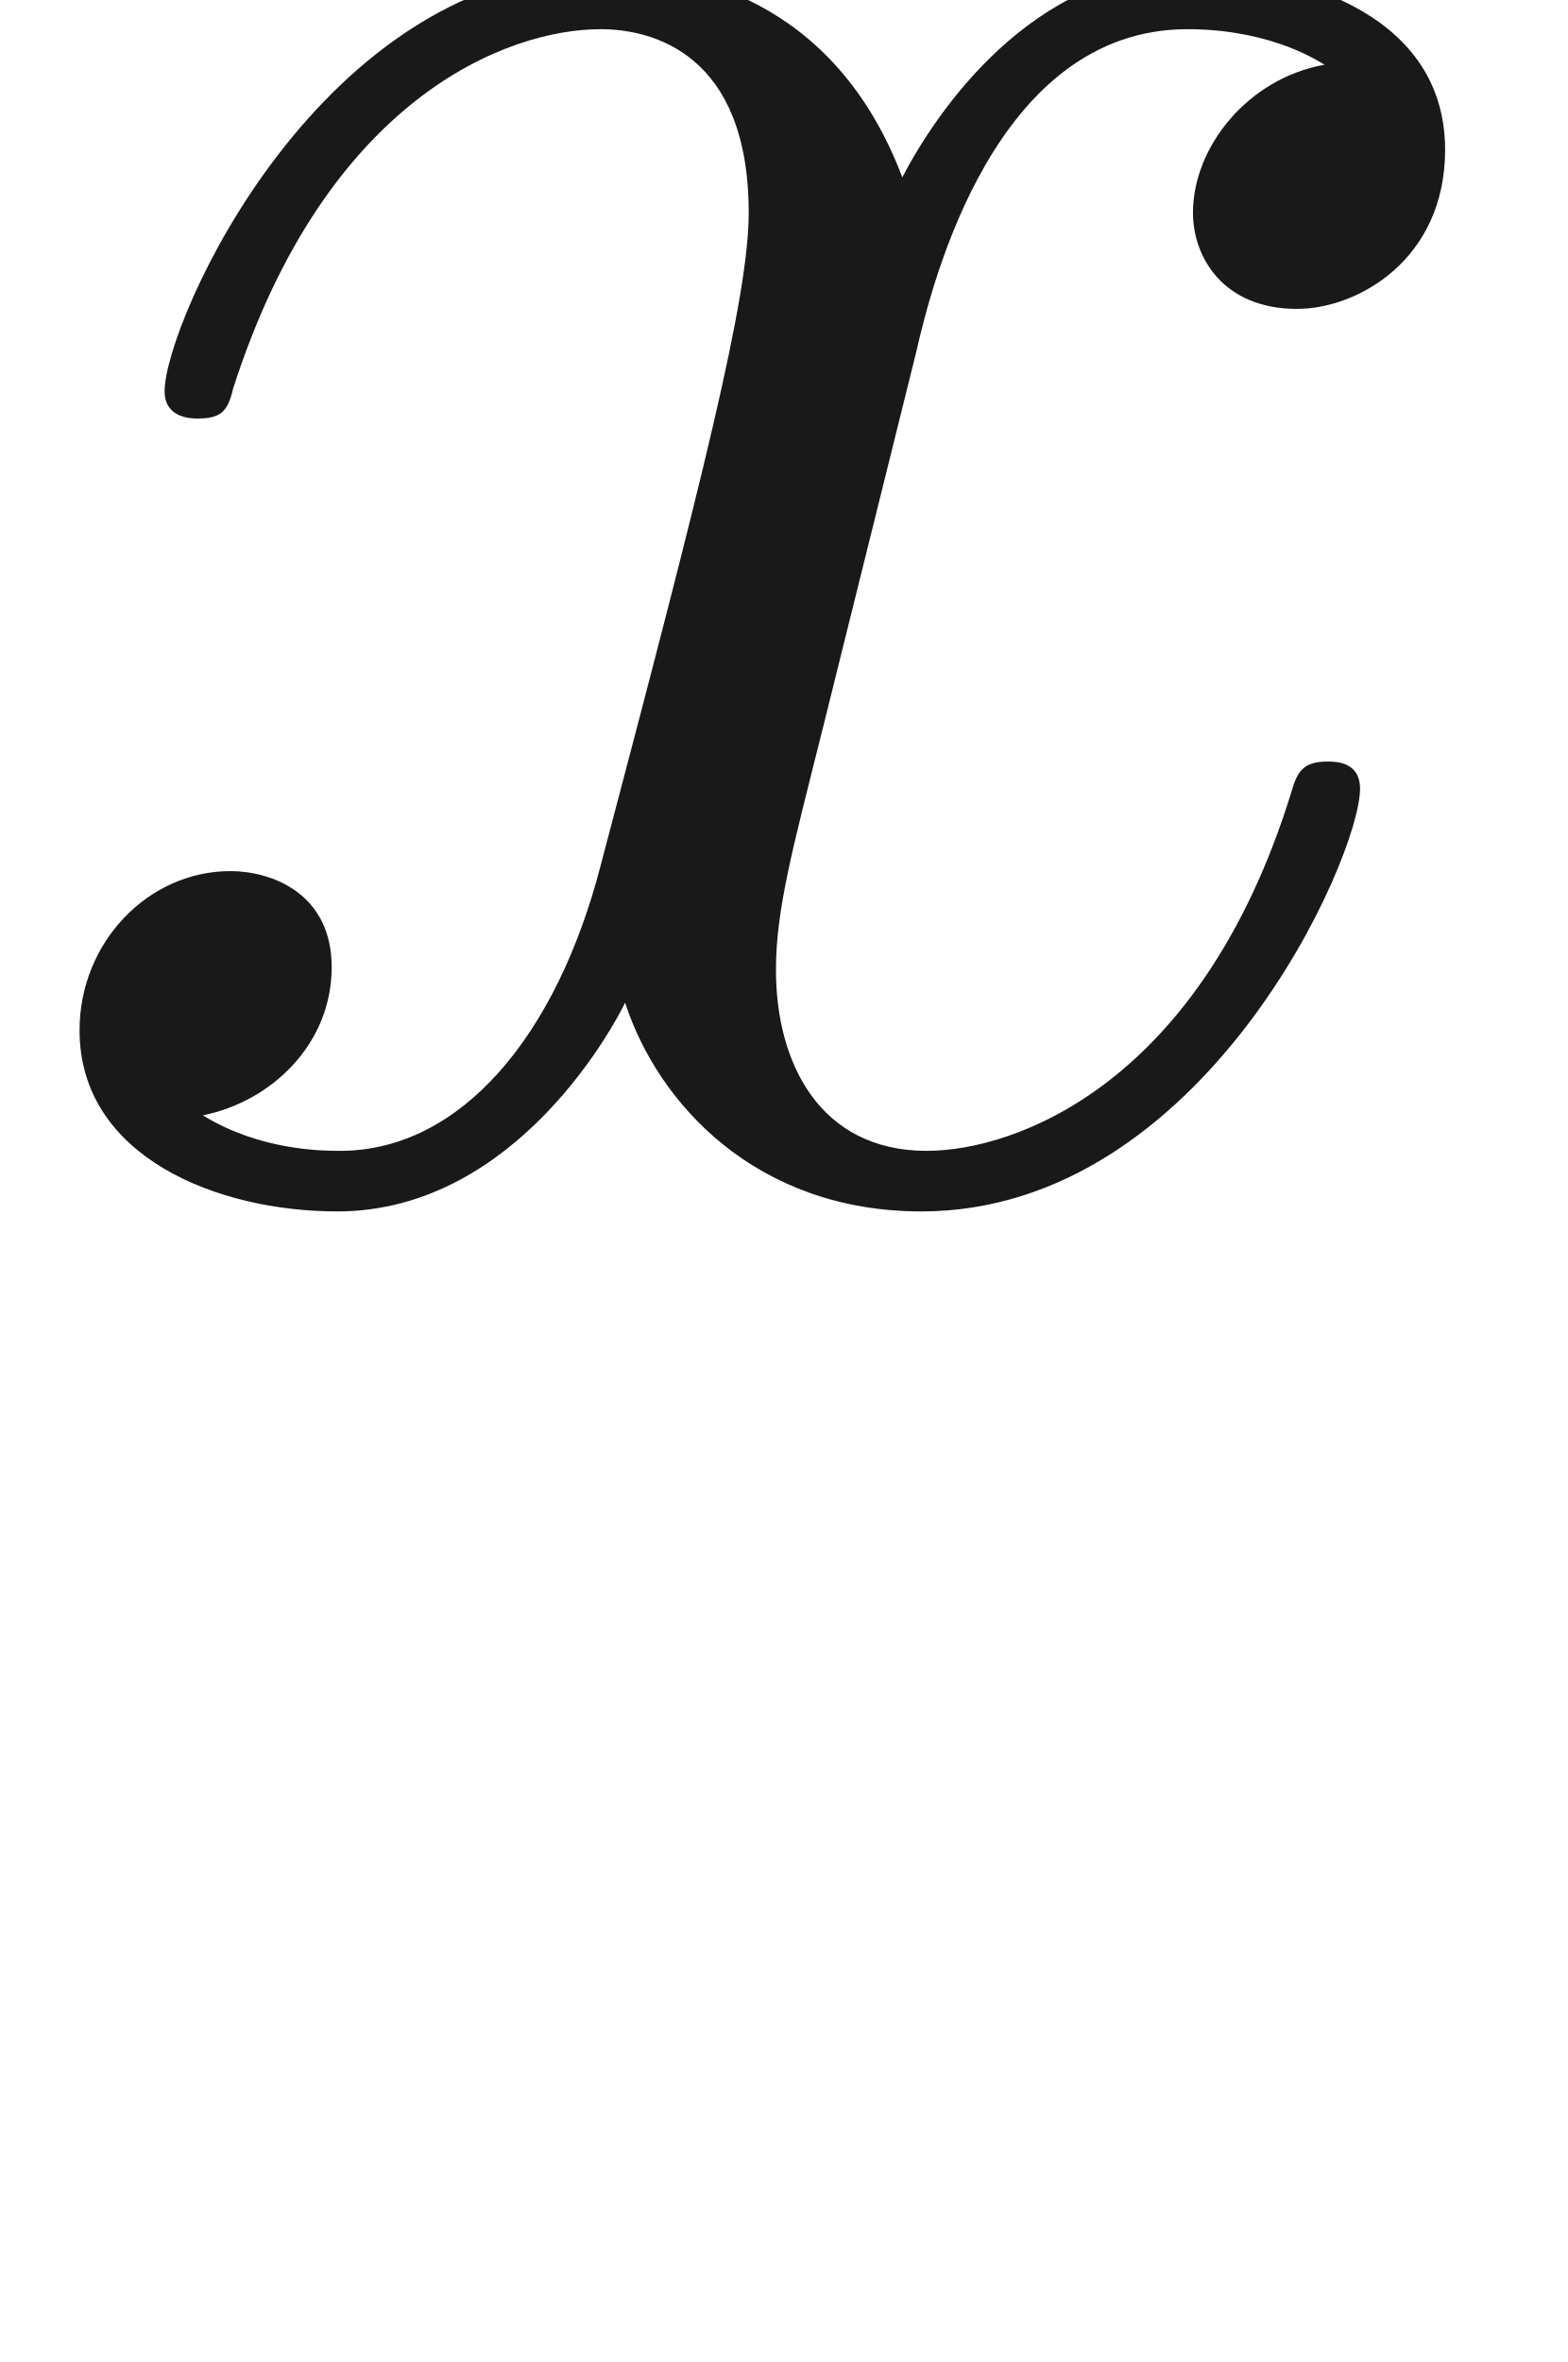
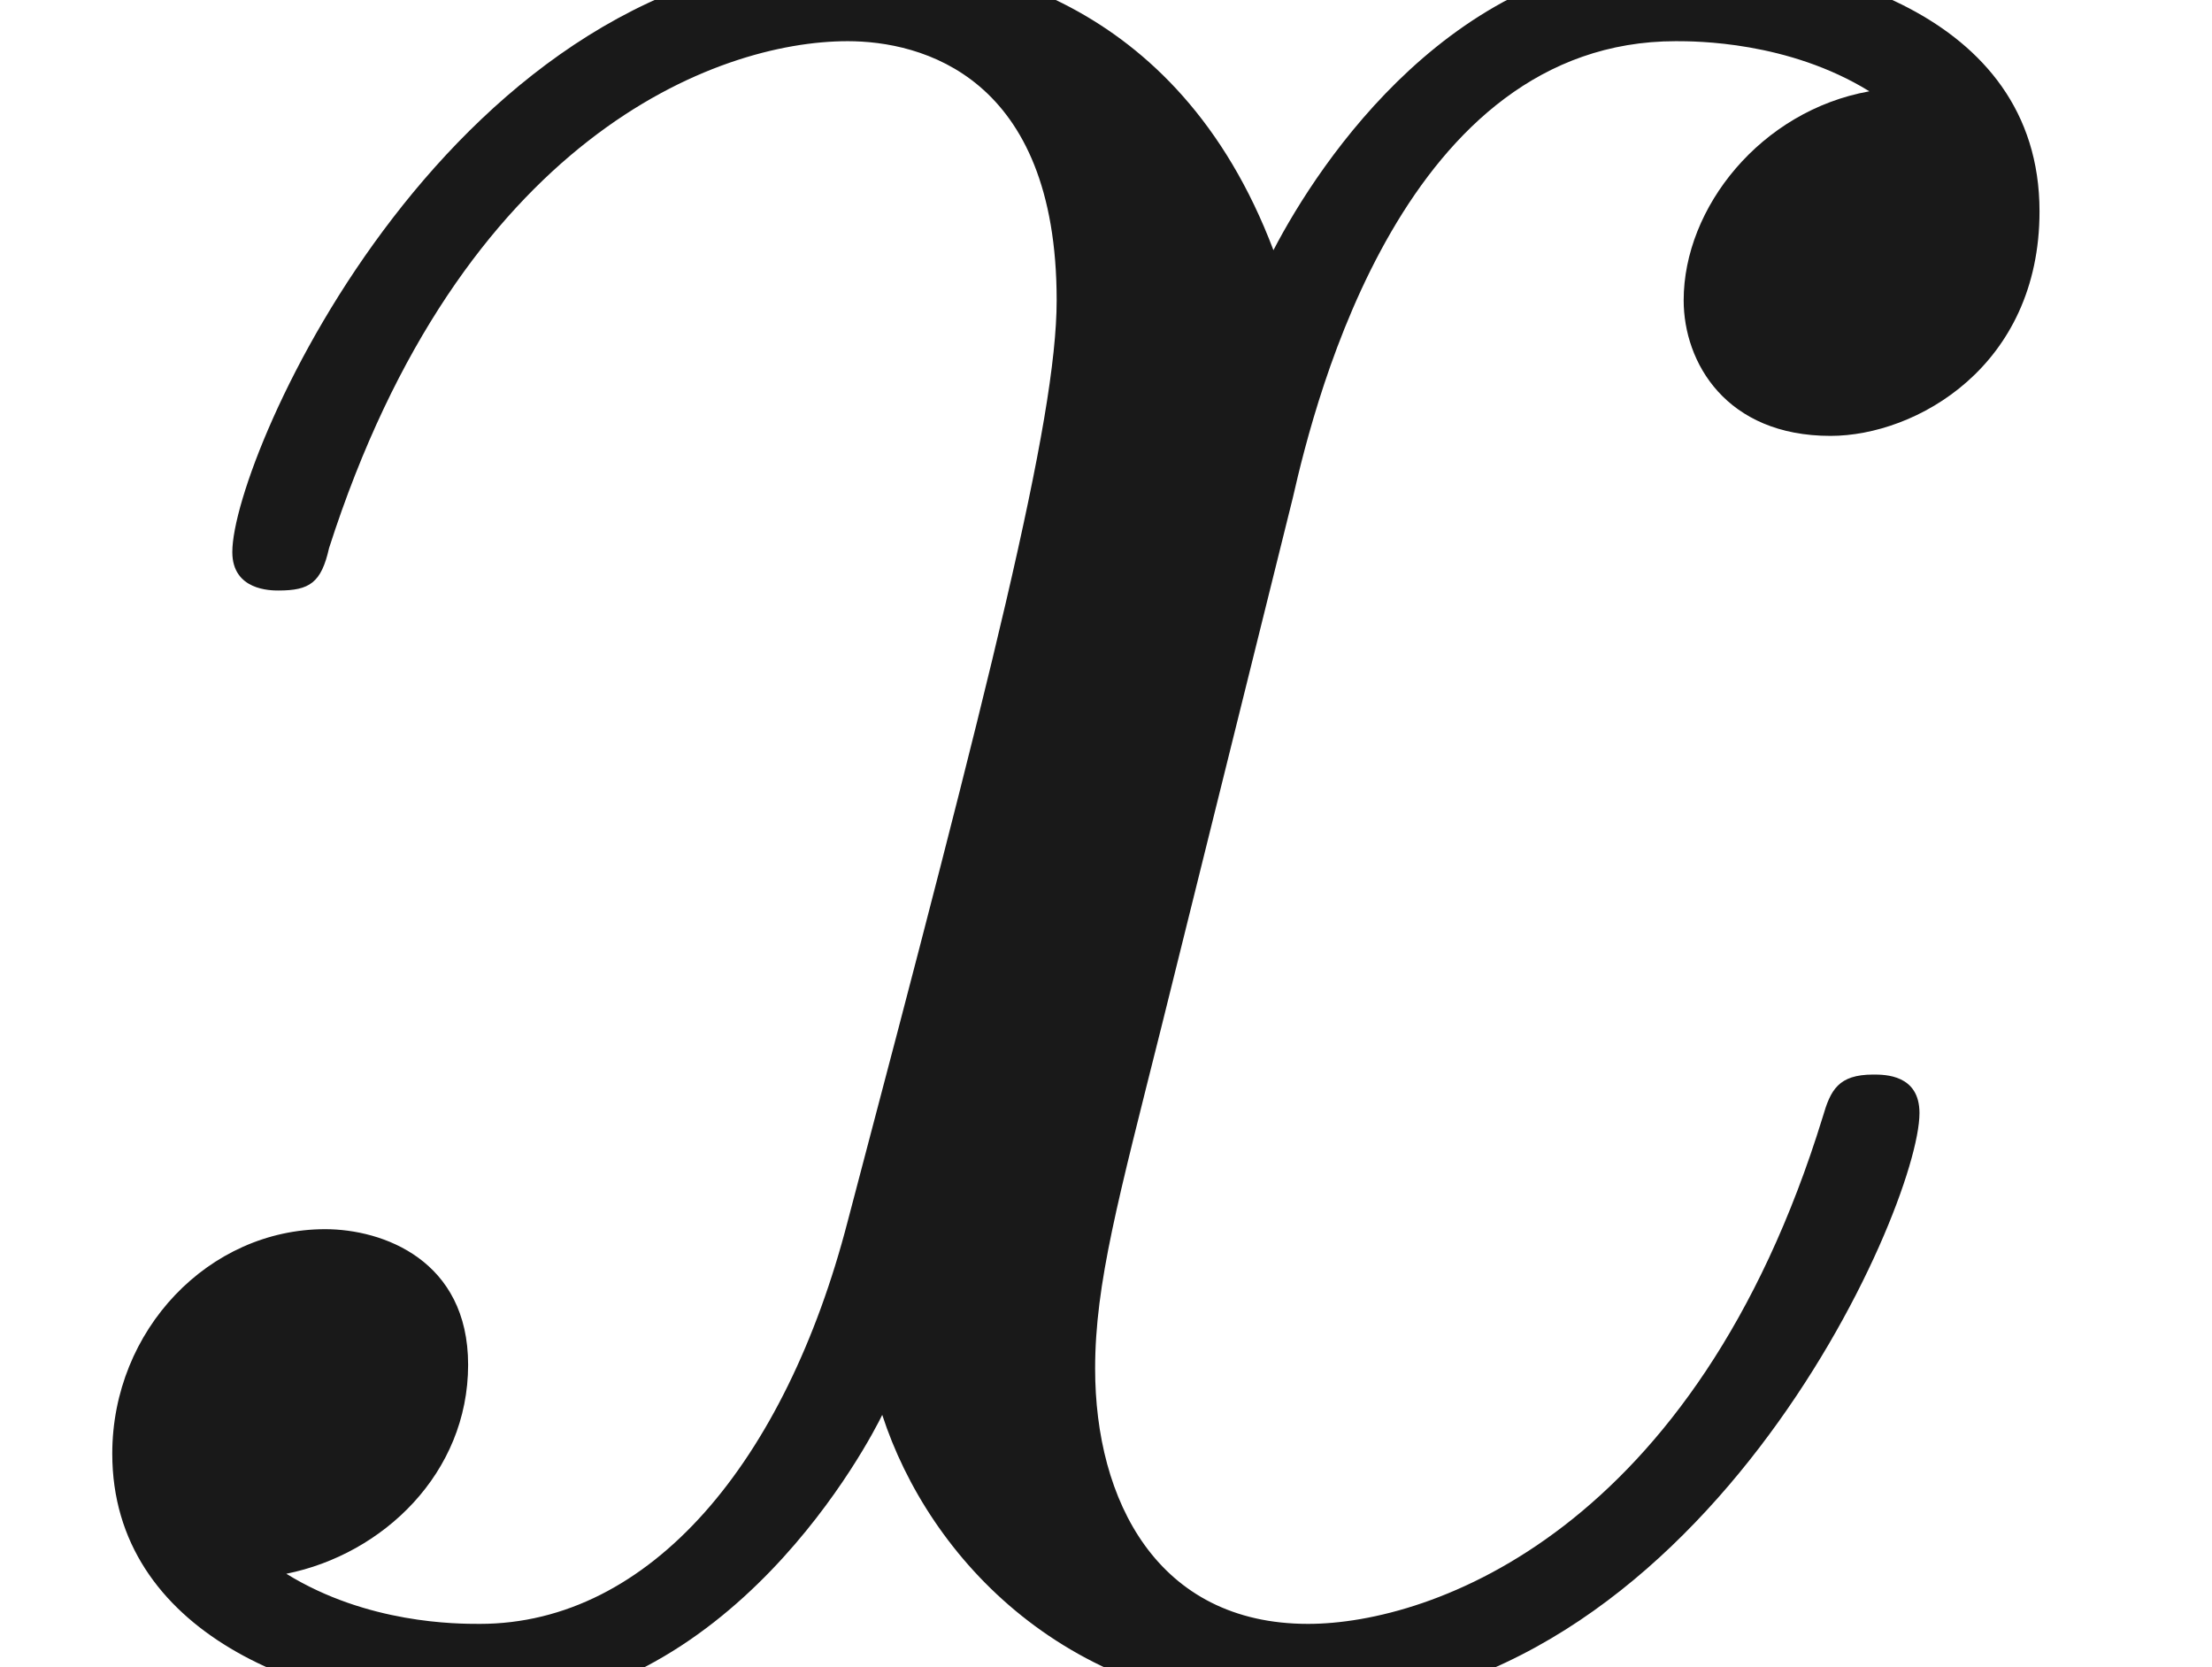
- <svg xmlns="http://www.w3.org/2000/svg" xmlns:ns1="http://github.com/leegao/readme2tex/" xmlns:xlink="http://www.w3.org/1999/xlink" height="8.579pt" ns1:offset="-6.217248937900877e-15" version="1.1" viewBox="-52.075 -66.327 5.694 8.579" width="5.694pt">
+ <svg xmlns="http://www.w3.org/2000/svg" xmlns:ns1="http://github.com/leegao/readme2tex/" xmlns:xlink="http://www.w3.org/1999/xlink" height="4.289pt" ns1:offset="-6.217248937900877e-15" version="1.1" viewBox="-52.075 -66.327 5.694 4.289" width="5.694pt">
  <defs>
    <path d="M3.328-3.009C3.387-3.268 3.616-4.184 4.314-4.184C4.364-4.184 4.603-4.184 4.812-4.055C4.533-4.005 4.334-3.756 4.334-3.517C4.334-3.357 4.443-3.168 4.712-3.168C4.932-3.168 5.25-3.347 5.25-3.746C5.25-4.264 4.663-4.403 4.324-4.403C3.746-4.403 3.397-3.875 3.278-3.646C3.029-4.304 2.491-4.403 2.202-4.403C1.166-4.403 .598-3.118 .598-2.869C.598-2.77 .697-2.77 .717-2.77C.797-2.77 .827-2.79 .847-2.879C1.186-3.935 1.843-4.184 2.182-4.184C2.371-4.184 2.72-4.095 2.72-3.517C2.72-3.208 2.55-2.54 2.182-1.146C2.022-.528 1.674-.11 1.235-.11C1.176-.11 .946-.11 .737-.239C.986-.289 1.205-.498 1.205-.777C1.205-1.046 .986-1.126 .837-1.126C.538-1.126 .289-.867 .289-.548C.289-.09 .787 .11 1.225 .11C1.883 .11 2.242-.588 2.271-.648C2.391-.279 2.75 .11 3.347 .11C4.374 .11 4.941-1.176 4.941-1.425C4.941-1.524 4.852-1.524 4.822-1.524C4.732-1.524 4.712-1.484 4.692-1.415C4.364-.349 3.686-.11 3.367-.11C2.979-.11 2.819-.428 2.819-.767C2.819-.986 2.879-1.205 2.989-1.644L3.328-3.009Z" id="g0-120" />
    <path d="M3.318-.757C3.357-.359 3.626 .06 4.095 .06C4.304 .06 4.912-.08 4.912-.887V-1.445H4.663V-.887C4.663-.309 4.413-.249 4.304-.249C3.975-.249 3.935-.697 3.935-.747V-2.74C3.935-3.158 3.935-3.547 3.577-3.915C3.188-4.304 2.69-4.463 2.212-4.463C1.395-4.463 .707-3.995 .707-3.337C.707-3.039 .907-2.869 1.166-2.869C1.445-2.869 1.624-3.068 1.624-3.328C1.624-3.447 1.574-3.776 1.116-3.786C1.385-4.134 1.873-4.244 2.192-4.244C2.68-4.244 3.248-3.856 3.248-2.969V-2.6C2.74-2.57 2.042-2.54 1.415-2.242C.667-1.903 .418-1.385 .418-.946C.418-.139 1.385 .11 2.012 .11C2.67 .11 3.128-.289 3.318-.757ZM3.248-2.391V-1.395C3.248-.448 2.531-.11 2.082-.11C1.594-.11 1.186-.458 1.186-.956C1.186-1.504 1.604-2.331 3.248-2.391Z" id="g1-97" />
  </defs>
  <g fill-opacity="0.9" id="page1">
    <use x="-52.075" y="-62.037" xlink:href="#g0-120" />
  </g>
</svg>
